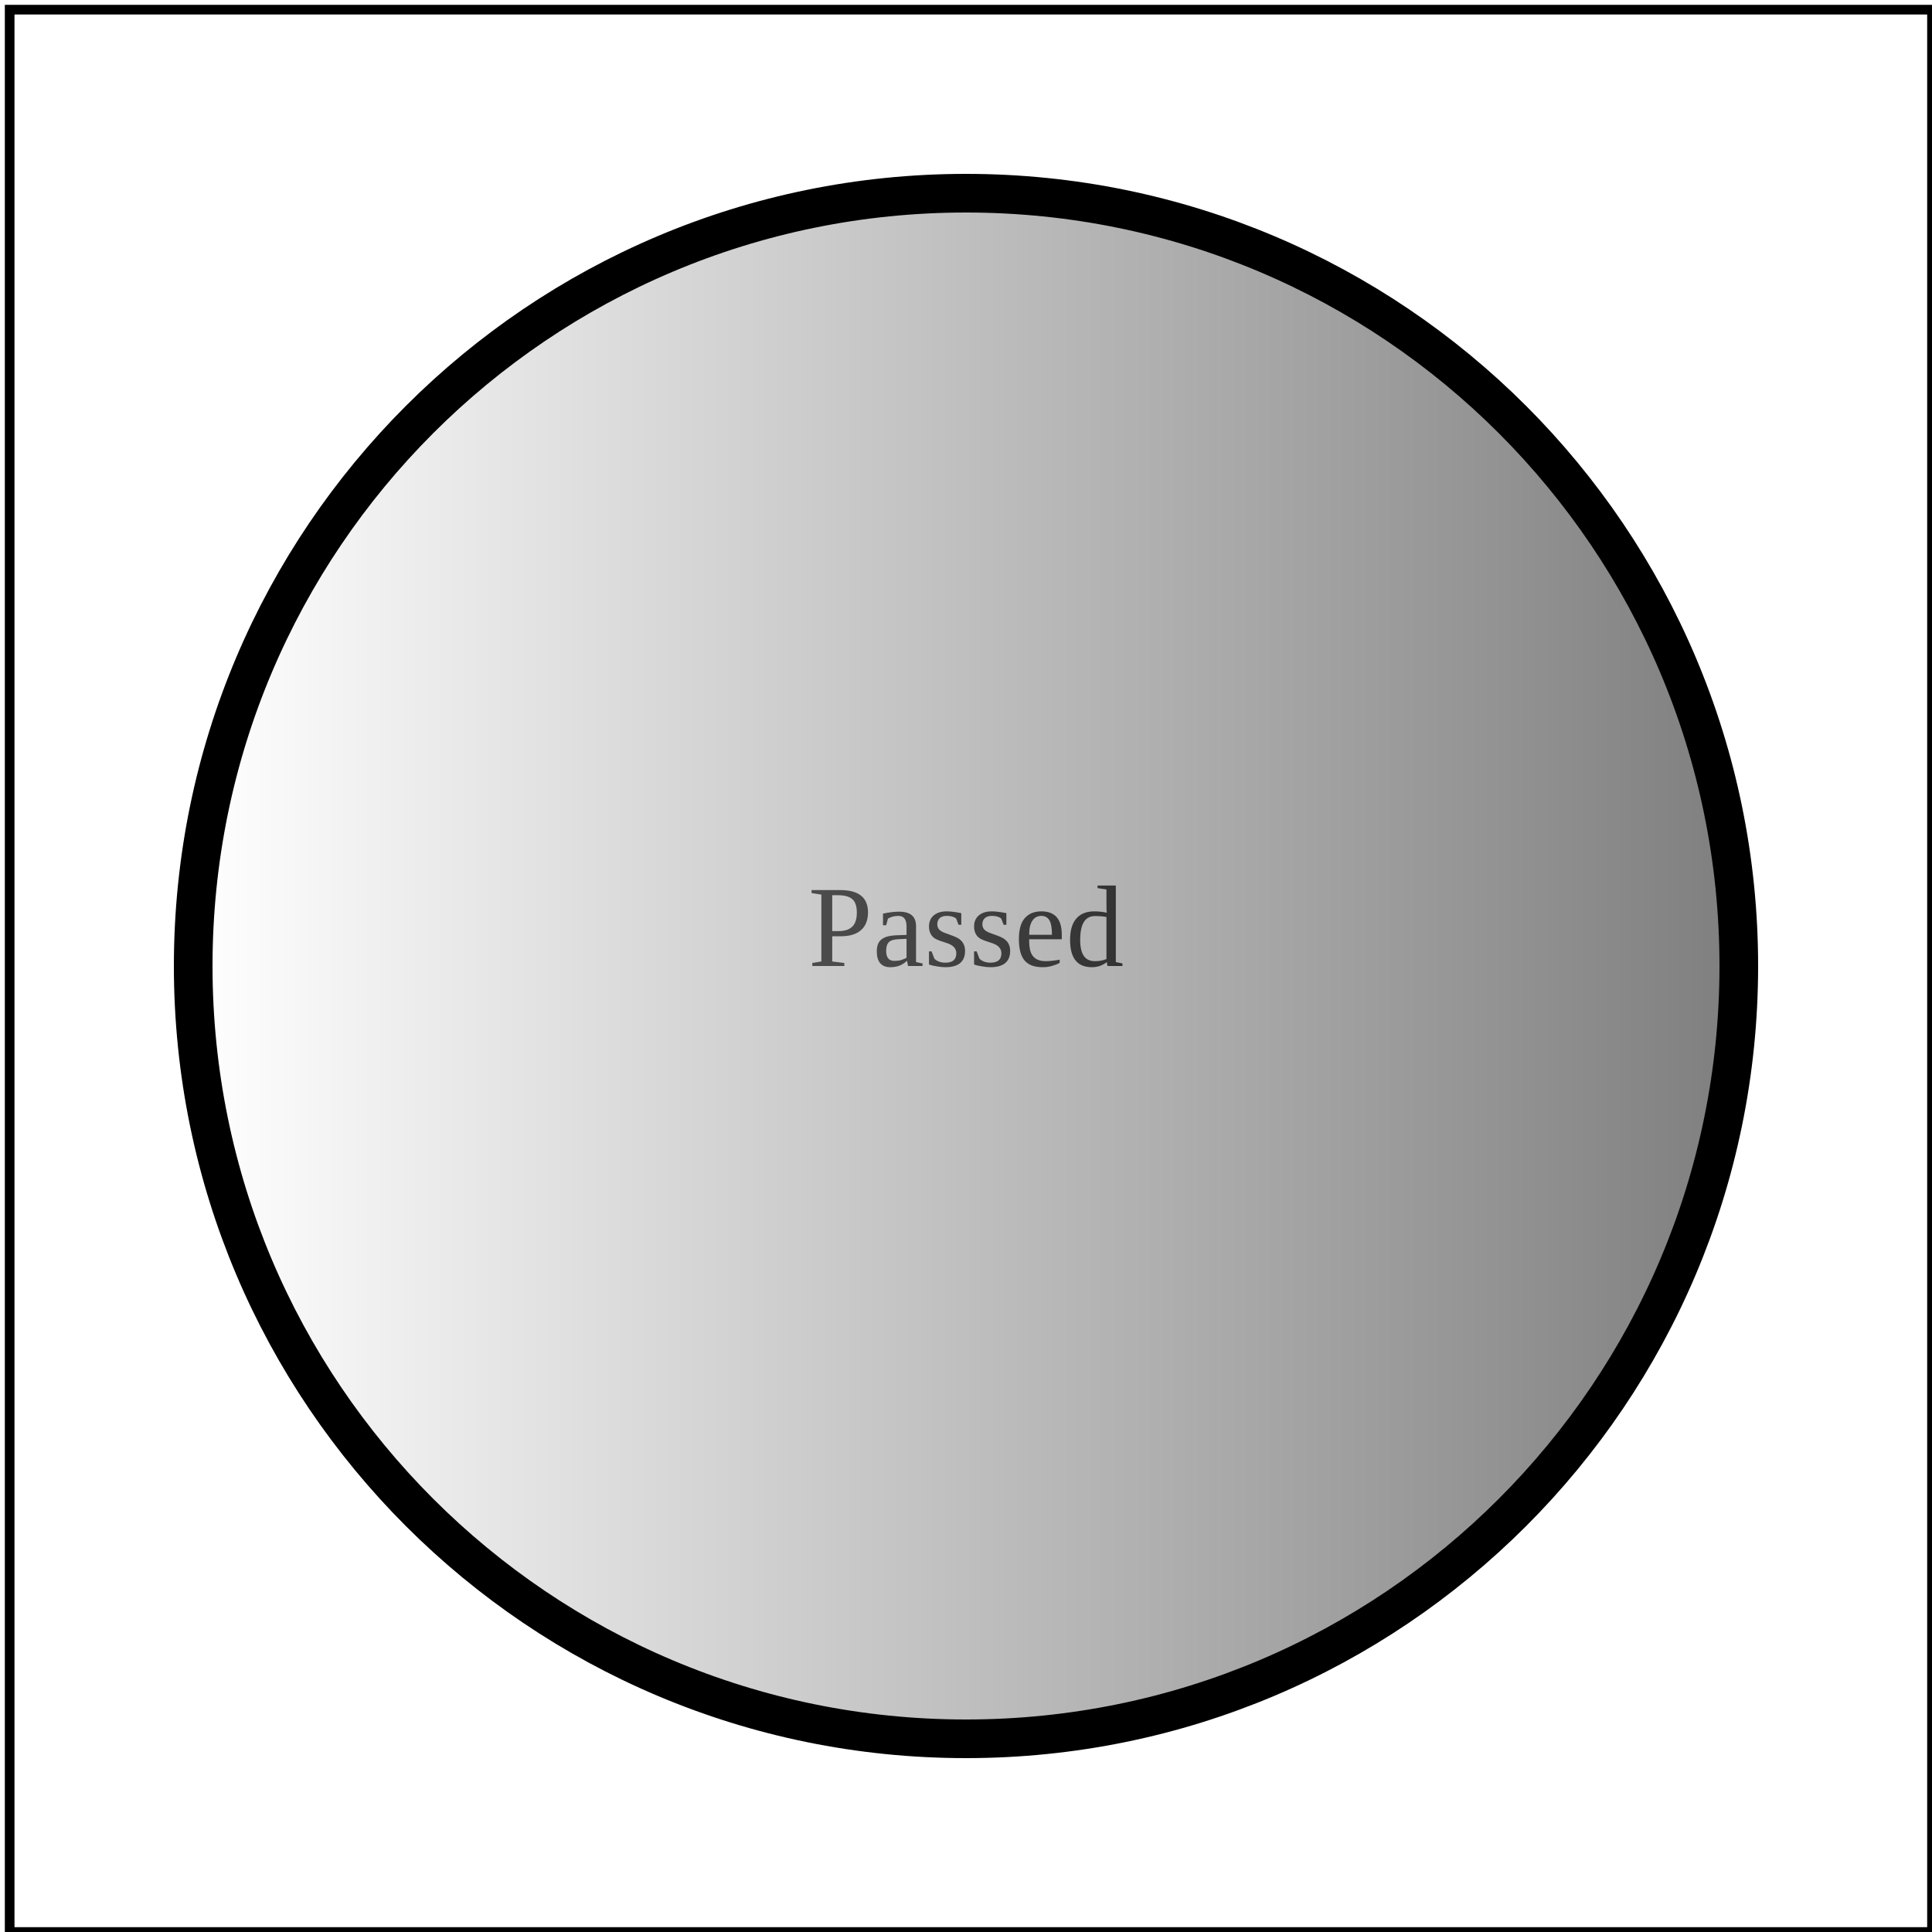
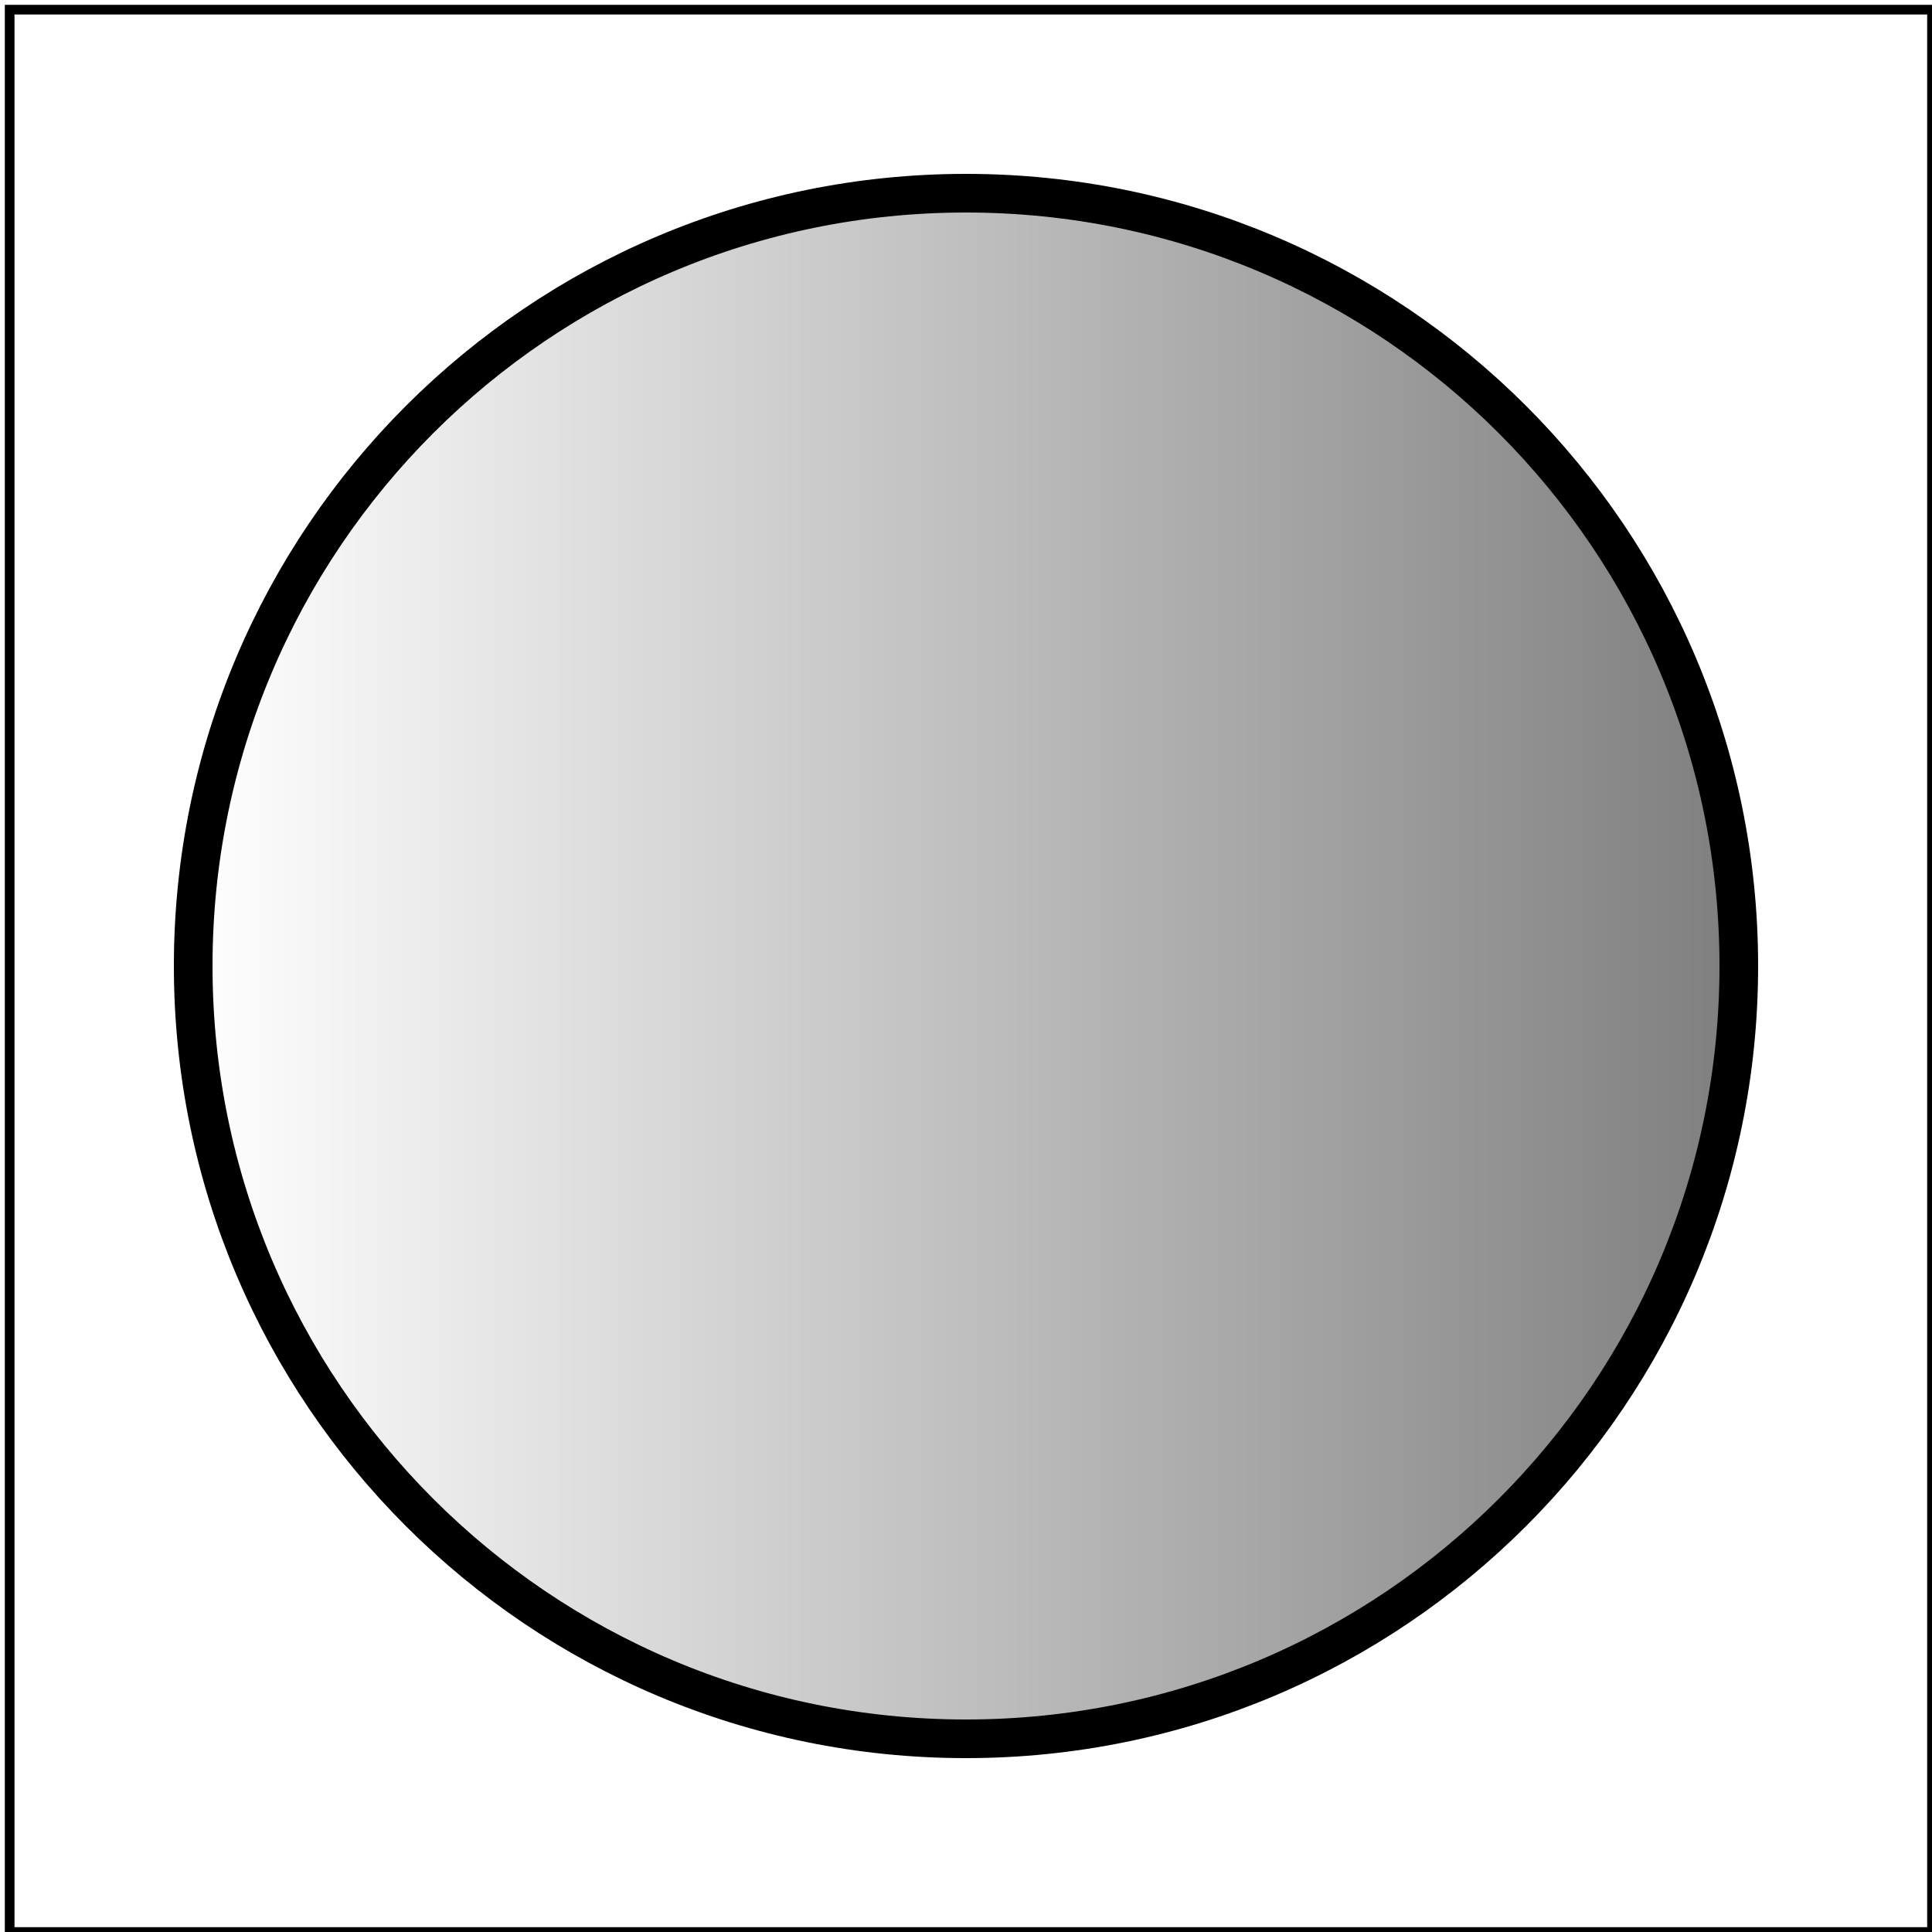
<svg xmlns="http://www.w3.org/2000/svg" id="svg1" viewBox="0 0 200 200">
  <linearGradient id="lg1">
    <stop id="stop1" offset="0" stop-color="white" />
    <stop id="stop2" offset="1" stop-color="black" />
  </linearGradient>
-   <text id="text1" x="100" y="100" text-anchor="middle">Passed</text>
  <circle id="circle1" cx="100" cy="100" r="80" fill="url(#lg1)" fill-opacity="0.5" stroke="black" stroke-width="4" />
  <rect id="frame" x="1" y="1" width="199" height="199" fill="none" stroke="black" />
</svg>
